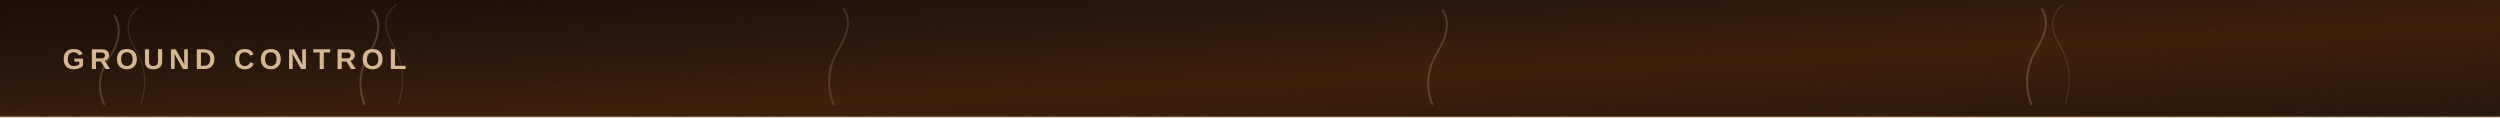
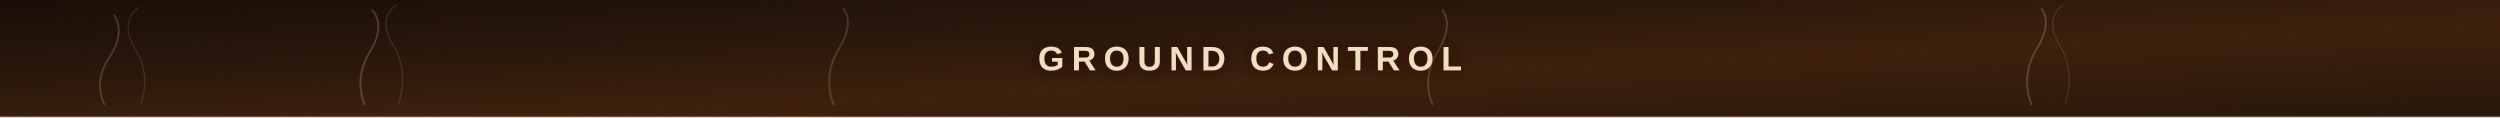
<svg xmlns="http://www.w3.org/2000/svg" viewBox="0 0 1920 90" width="1920" height="90" role="img" aria-label="Ground Control — Ristretto theme banner">
  <defs>
    <linearGradient id="bg-grad" x1="0%" y1="0%" x2="100%" y2="100%">
      <stop offset="0%" stop-color="#1A0A04" />
      <stop offset="30%" stop-color="#261509" />
      <stop offset="60%" stop-color="#3D1F0A" />
      <stop offset="100%" stop-color="#261509" />
    </linearGradient>
    <filter id="grain" x="0%" y="0%" width="100%" height="100%" color-interpolation-filters="sRGB">
      <feTurbulence type="fractalNoise" baseFrequency="0.65" numOctaves="3" stitchTiles="stitch" result="noise" />
      <feColorMatrix type="saturate" values="0" in="noise" result="grey" />
      <feComposite in="grey" in2="SourceAlpha" operator="in" />
    </filter>
+     <filter id="text-glow" x="-15%" y="-80%" width="130%" height="260%">
+       <feDropShadow dx="0" dy="0" stdDeviation="6" flood-color="#1A0A04" flood-opacity="0.90" />
+     </filter>
  </defs>
  <rect width="1920" height="90" fill="url(#bg-grad)" />
  <rect width="1920" height="90" filter="url(#grain)" opacity="0.04" />
  <path d="M 80 80 Q 72 62 84 44 Q 96 26 88 12" stroke="#E8C9A0" stroke-width="1.5" fill="none" stroke-opacity="0.20" stroke-linecap="round" />
  <path d="M 108 80 Q 116 58 104 38 Q 92 18 106 6" stroke="#E8C9A0" stroke-width="1.0" fill="none" stroke-opacity="0.13" stroke-linecap="round" />
  <path d="M 280 80 Q 272 60 284 40 Q 296 20 286 8" stroke="#E8C9A0" stroke-width="1.5" fill="none" stroke-opacity="0.22" stroke-linecap="round" />
  <path d="M 306 80 Q 314 55 302 35 Q 290 15 304 4" stroke="#E8C9A0" stroke-width="1.0" fill="none" stroke-opacity="0.14" stroke-linecap="round" />
  <path d="M 640 80 Q 632 58 644 38 Q 656 18 648 7" stroke="#E8C9A0" stroke-width="1.5" fill="none" stroke-opacity="0.18" stroke-linecap="round" />
  <path d="M 1100 80 Q 1092 60 1104 40 Q 1116 20 1108 8" stroke="#E8C9A0" stroke-width="1.5" fill="none" stroke-opacity="0.20" stroke-linecap="round" />
  <path d="M 1560 80 Q 1552 58 1564 38 Q 1576 18 1568 7" stroke="#E8C9A0" stroke-width="1.5" fill="none" stroke-opacity="0.22" stroke-linecap="round" />
  <path d="M 1586 80 Q 1594 55 1582 35 Q 1570 15 1584 4" stroke="#E8C9A0" stroke-width="1.0" fill="none" stroke-opacity="0.13" stroke-linecap="round" />
-   <text x="48" y="53" font-family="'SF Pro Display', 'Segoe UI', 'Helvetica Neue', Arial, sans-serif" font-size="22" font-weight="600" letter-spacing="0.18em" fill="#E8C9A0" fill-opacity="0.90" text-rendering="geometricPrecision">GROUND CONTROL</text>
+   <text x="960" y="54" text-anchor="middle" font-family="'SF Pro Display', 'Segoe UI', 'Helvetica Neue', Arial, sans-serif" font-size="26" font-weight="700" letter-spacing="0.22em" fill="#F0DFC0" filter="url(#text-glow)" text-rendering="geometricPrecision">GROUND CONTROL</text>
  <rect x="0" y="89" width="1920" height="1" fill="#E8C9A0" fill-opacity="0.30" />
</svg>
